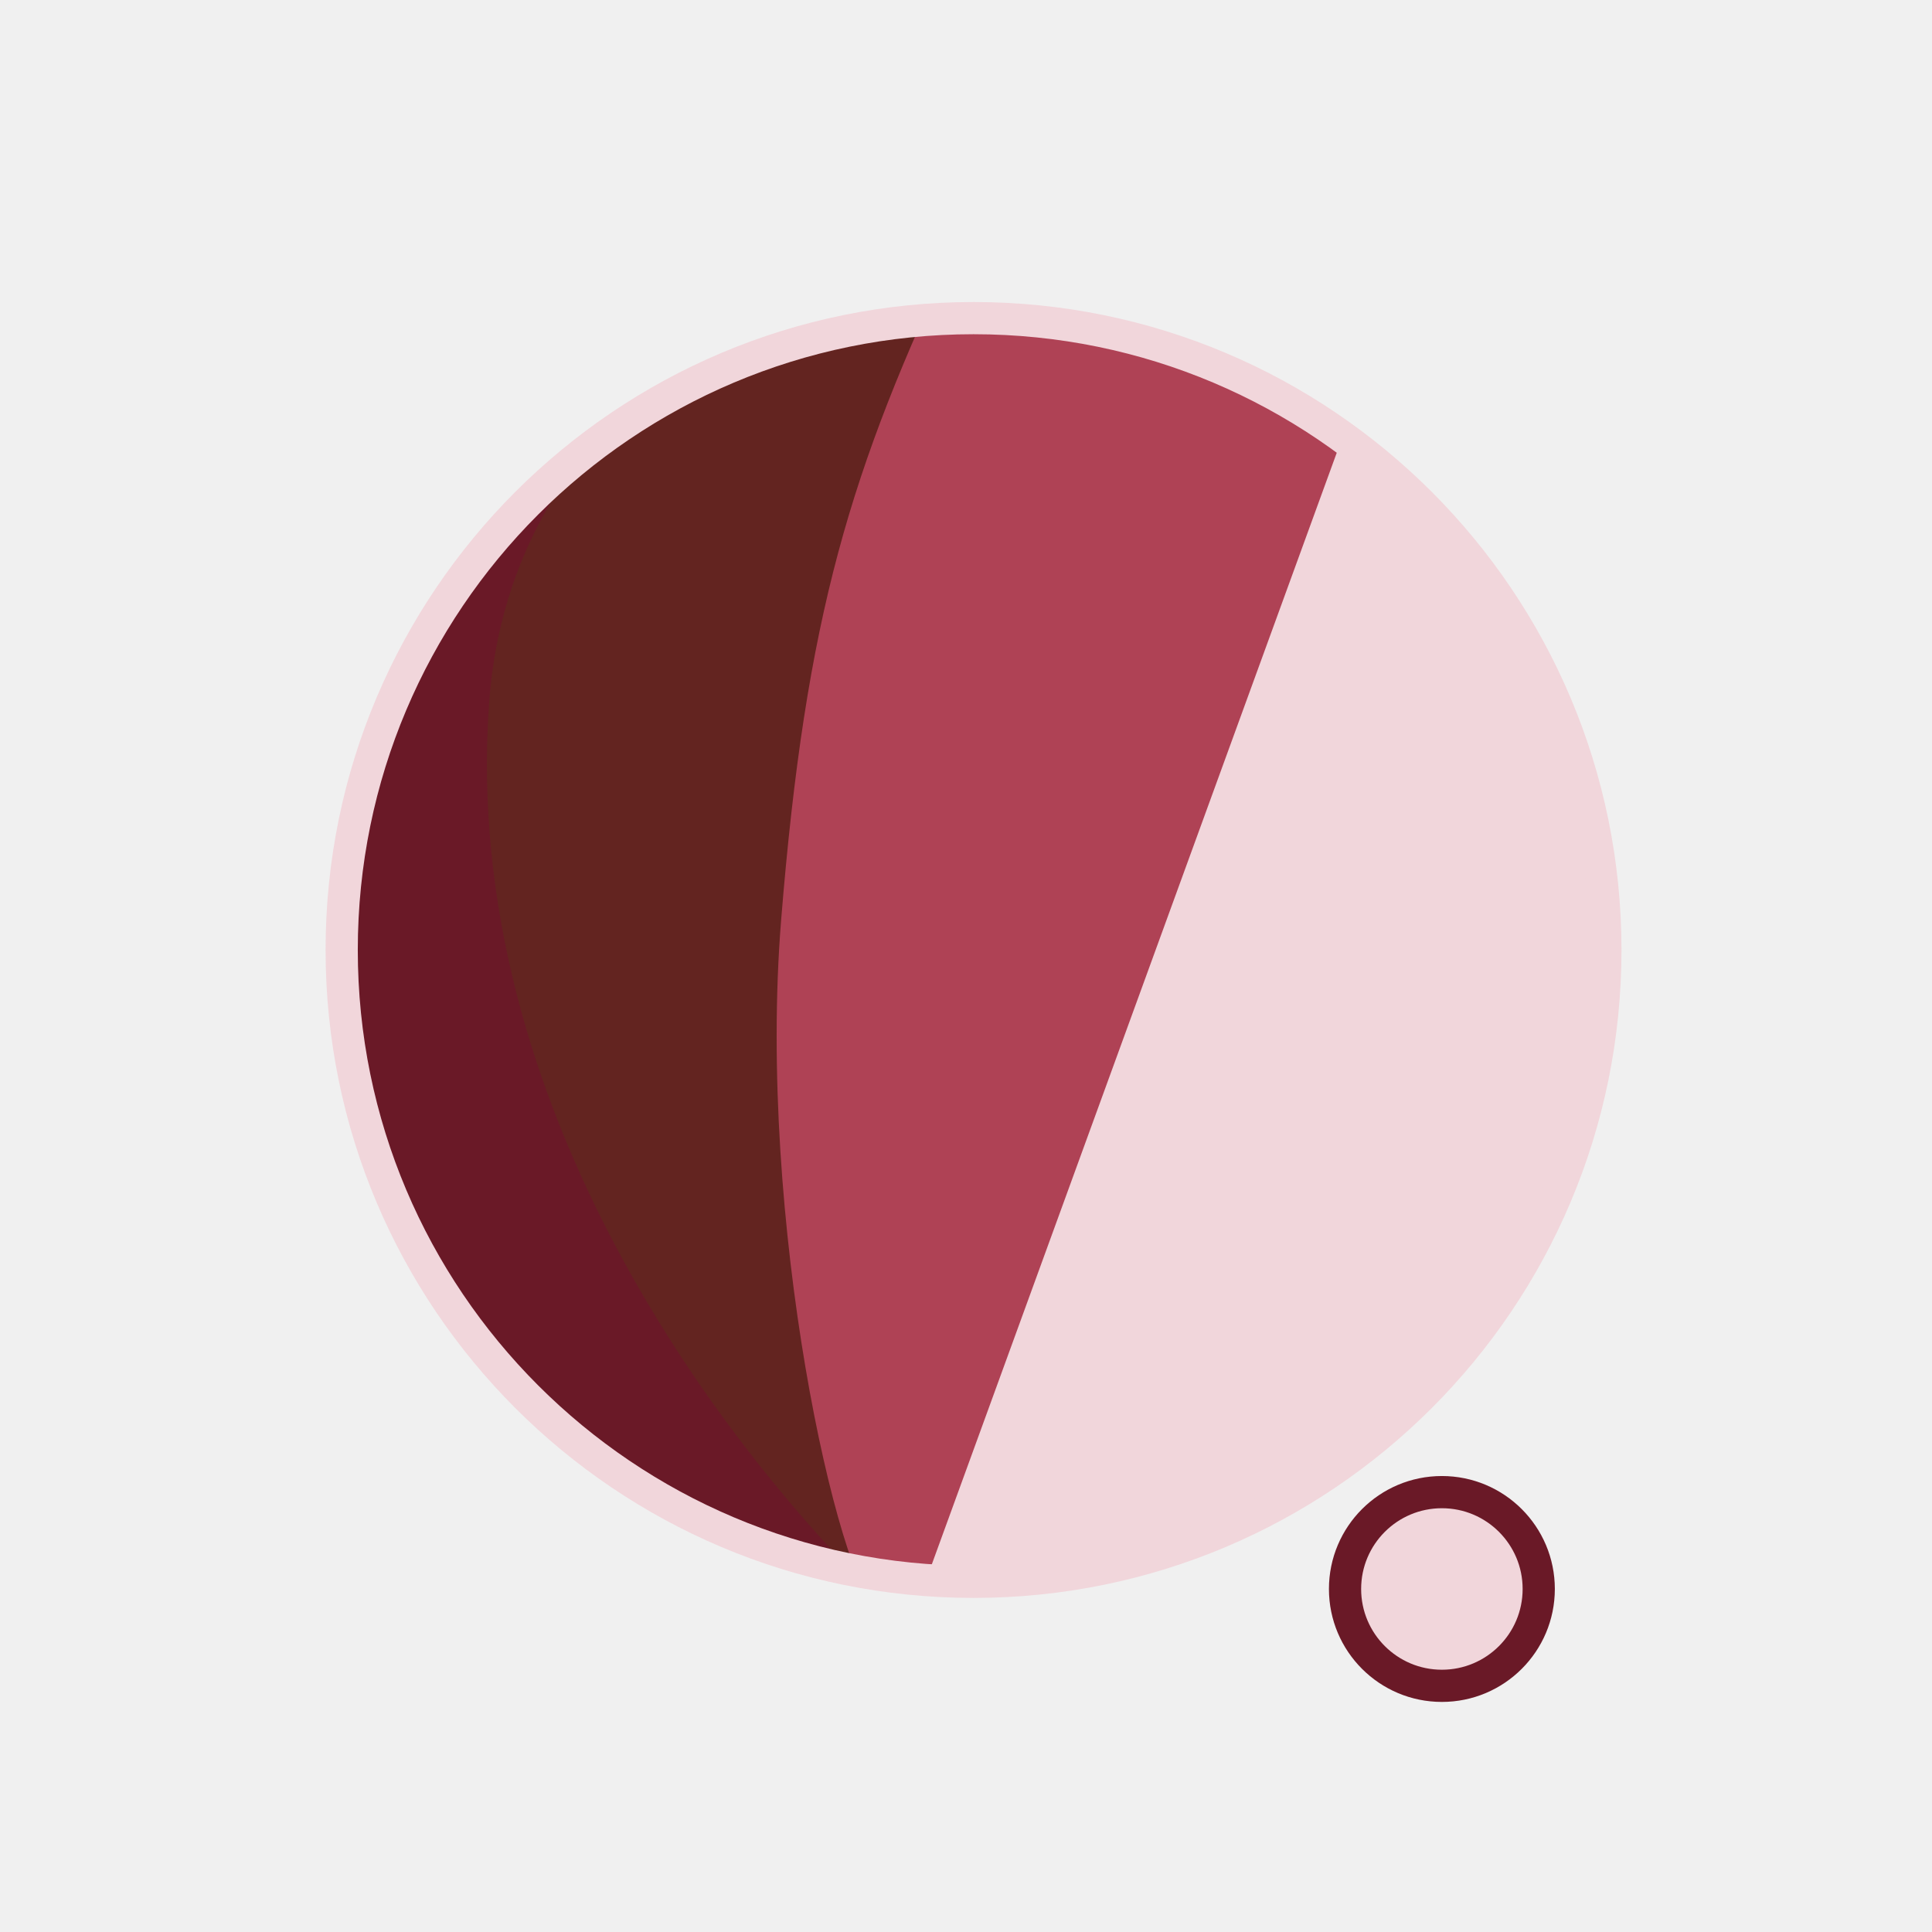
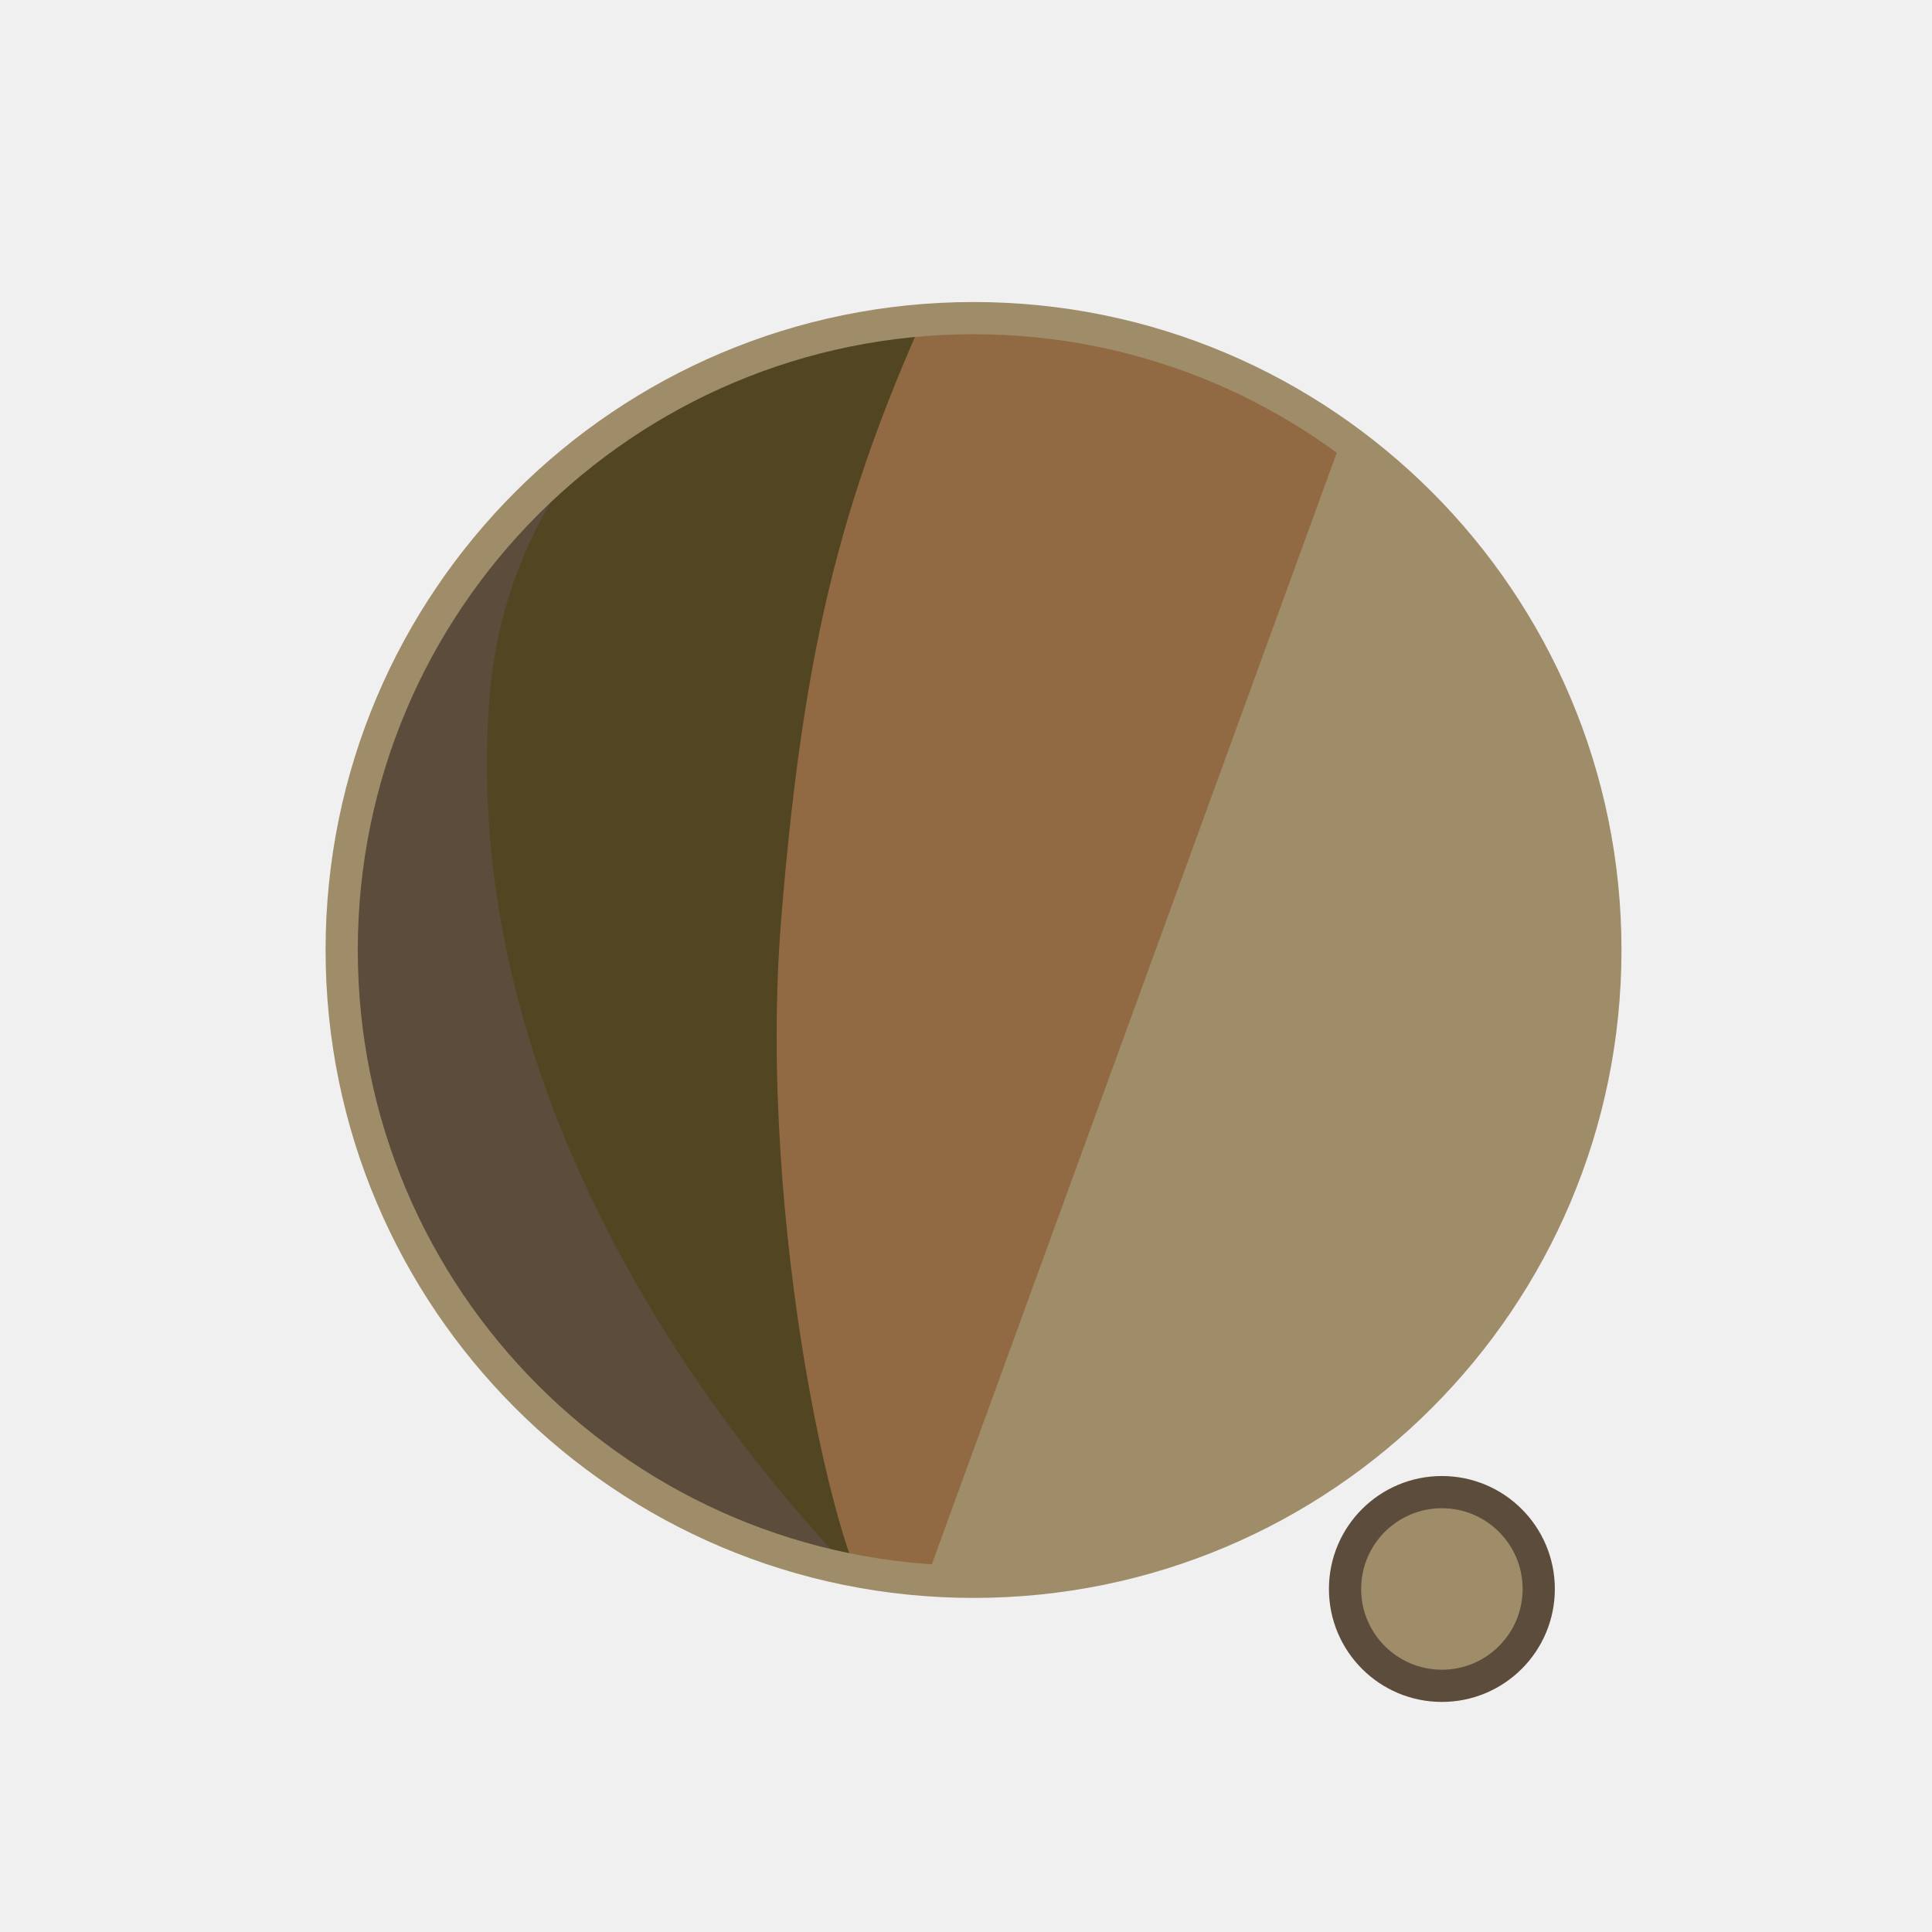
<svg xmlns="http://www.w3.org/2000/svg" width="300" height="300" viewBox="0 0 79.375 79.375" version="1.1" id="svg1">
  <defs id="defs1">
    <filter id="mask-powermask-path-effect5_inverse" style="color-interpolation-filters:sRGB" height="100" width="100" x="-50" y="-50">
      <feColorMatrix id="mask-powermask-path-effect5_primitive1" values="1" type="saturate" result="fbSourceGraphic" />
      <feColorMatrix id="mask-powermask-path-effect5_primitive2" values="-1 0 0 0 1 0 -1 0 0 1 0 0 -1 0 1 0 0 0 1 0 " in="fbSourceGraphic" />
    </filter>
    <clipPath clipPathUnits="userSpaceOnUse" id="clipPath1">
      <circle style="display:inline;fill:#000000;fill-opacity:1;stroke:none;stroke-width:0.214" id="circle3" cx="44.886" cy="38.249" r="22.842" />
    </clipPath>
    <clipPath clipPathUnits="userSpaceOnUse" id="clipPath3">
      <circle style="display:inline;opacity:1;fill:#000000;fill-opacity:1;stroke:none;stroke-width:2.646;stroke-dasharray:none;stroke-opacity:1" id="circle4" cx="39.235" cy="39.029" r="25.959" />
    </clipPath>
    <clipPath clipPathUnits="userSpaceOnUse" id="clipPath4">
      <circle style="display:inline;opacity:1;fill:#000000;fill-opacity:1;stroke:none;stroke-width:0.243" id="circle5" cx="39.997" cy="39.029" r="25.959" />
    </clipPath>
    <clipPath clipPathUnits="userSpaceOnUse" id="clipPath19">
      <g id="g20" style="display:inline">
        <circle style="display:inline;opacity:1;fill:#ffffff;fill-opacity:1;stroke:#000000;stroke-width:1.323;stroke-dasharray:none;stroke-opacity:1" id="circle20" cx="39.997" cy="39.029" r="25.959" />
        <path style="display:inline;fill:#ffffff;fill-opacity:1;stroke:none;stroke-width:1.323;stroke-linecap:round;stroke-linejoin:round;stroke-dasharray:none;stroke-opacity:1" d="M 40.972,71.749 65.107,9.074 51.262,8.513 29.654,71.374 Z" id="path20" />
      </g>
    </clipPath>
  </defs>
  <g id="layer1">
-     <circle style="display:inline;opacity:1;fill:#F1D6DB;fill-opacity:1;stroke:none;stroke-width:2.646;stroke-dasharray:none;stroke-opacity:1" id="path1" cx="39.997" cy="39.029" r="25.959" />
-     <circle style="display:inline;opacity:1;fill:#F1D6DB;fill-opacity:1;stroke:#6A1927;stroke-width:1.323;stroke-linecap:round;stroke-linejoin:round;stroke-dasharray:none;stroke-opacity:1" id="path23" cx="59.239" cy="65.282" r="3.979" />
-     <path style="display:inline;opacity:1;fill:#AF4255;fill-opacity:1;stroke:none;stroke-width:2.646;stroke-linecap:round;stroke-linejoin:round;stroke-dasharray:none;stroke-opacity:1" d="M 14.114,8.183 56.981,12.942 37.387,66.729 7.337,66.366 Z" id="path4" clip-path="url(#clipPath4)" />
-     <path style="display:inline;opacity:1;fill:#632420;fill-opacity:1;stroke:none;stroke-width:2.646;stroke-linecap:round;stroke-linejoin:round;stroke-dasharray:none;stroke-opacity:1" d="m 38.537,10.093 c -4.366,9.204 -6.195,15.177 -7.208,27.727 -0.992,12.295 2.307,27.137 4.048,28.492 L 8.159,69.099 11.655,10.117 Z" id="path8" clip-path="url(#clipPath3)" transform="translate(0.7619726)" />
-     <path style="display:inline;opacity:1;fill:#6A1927;fill-opacity:1;stroke:none;stroke-width:2.646;stroke-linecap:round;stroke-linejoin:round;stroke-dasharray:none;stroke-opacity:1" d="m 42.193,12.318 c -4.211,1.987 -14.039,6.189 -14.818,16.984 -1.049,14.531 8.417,27.086 14.901,33.188 l -22.177,3.33 -0.971,-51.47 z" id="path12" clip-path="url(#clipPath1)" transform="matrix(1.1365,0,0,1.1365,-11.01583,-4.44086)" />
-     <path style="display:inline;fill:none;stroke:#F1D6DB;stroke-width:5.292;stroke-linecap:round;stroke-linejoin:round;stroke-dasharray:none;stroke-opacity:1" d="M 56.155,14.893 37.161,67.307 c 0.345,-0.826 6.533,-17.661 9.644,-21.104 4.78,-5.292 13.008,-2.765 13.143,4.977 0.044,2.513 -1.431,15.998 -1.431,15.998" id="path2" clip-path="url(#clipPath19)" mask="none" />
-     <circle style="display:inline;opacity:1;fill:none;fill-opacity:1;stroke:#F1D6DB;stroke-width:1.323;stroke-dasharray:none;stroke-opacity:1" id="circle8" cx="39.997" cy="39.029" r="25.959" />
+     <circle style="display:inline;opacity:1;fill:#9F8C69;fill-opacity:1;stroke:none;stroke-width:2.646;stroke-dasharray:none;stroke-opacity:1" id="path1" cx="39.997" cy="39.029" r="25.959" />
+     <circle style="display:inline;opacity:1;fill:#9F8C69;fill-opacity:1;stroke:#5C4C3B;stroke-width:1.323;stroke-linecap:round;stroke-linejoin:round;stroke-dasharray:none;stroke-opacity:1" id="path23" cx="59.239" cy="65.282" r="3.979" />
+     <path style="display:inline;opacity:1;fill:#916A43;fill-opacity:1;stroke:none;stroke-width:2.646;stroke-linecap:round;stroke-linejoin:round;stroke-dasharray:none;stroke-opacity:1" d="M 14.114,8.183 56.981,12.942 37.387,66.729 7.337,66.366 Z" id="path4" clip-path="url(#clipPath4)" />
+     <path style="display:inline;opacity:1;fill:#524522;fill-opacity:1;stroke:none;stroke-width:2.646;stroke-linecap:round;stroke-linejoin:round;stroke-dasharray:none;stroke-opacity:1" d="m 38.537,10.093 c -4.366,9.204 -6.195,15.177 -7.208,27.727 -0.992,12.295 2.307,27.137 4.048,28.492 L 8.159,69.099 11.655,10.117 Z" id="path8" clip-path="url(#clipPath3)" transform="translate(0.7619726)" />
+     <path style="display:inline;opacity:1;fill:#5C4C3B;fill-opacity:1;stroke:none;stroke-width:2.646;stroke-linecap:round;stroke-linejoin:round;stroke-dasharray:none;stroke-opacity:1" d="m 42.193,12.318 c -4.211,1.987 -14.039,6.189 -14.818,16.984 -1.049,14.531 8.417,27.086 14.901,33.188 l -22.177,3.33 -0.971,-51.47 z" id="path12" clip-path="url(#clipPath1)" transform="matrix(1.1365,0,0,1.1365,-11.01583,-4.44086)" />
+     <path style="display:inline;fill:none;stroke:#9F8C69;stroke-width:5.292;stroke-linecap:round;stroke-linejoin:round;stroke-dasharray:none;stroke-opacity:1" d="M 56.155,14.893 37.161,67.307 c 0.345,-0.826 6.533,-17.661 9.644,-21.104 4.78,-5.292 13.008,-2.765 13.143,4.977 0.044,2.513 -1.431,15.998 -1.431,15.998" id="path2" clip-path="url(#clipPath19)" mask="none" />
+     <circle style="display:inline;opacity:1;fill:none;fill-opacity:1;stroke:#9F8C69;stroke-width:1.323;stroke-dasharray:none;stroke-opacity:1" id="circle8" cx="39.997" cy="39.029" r="25.959" />
  </g>
</svg>
